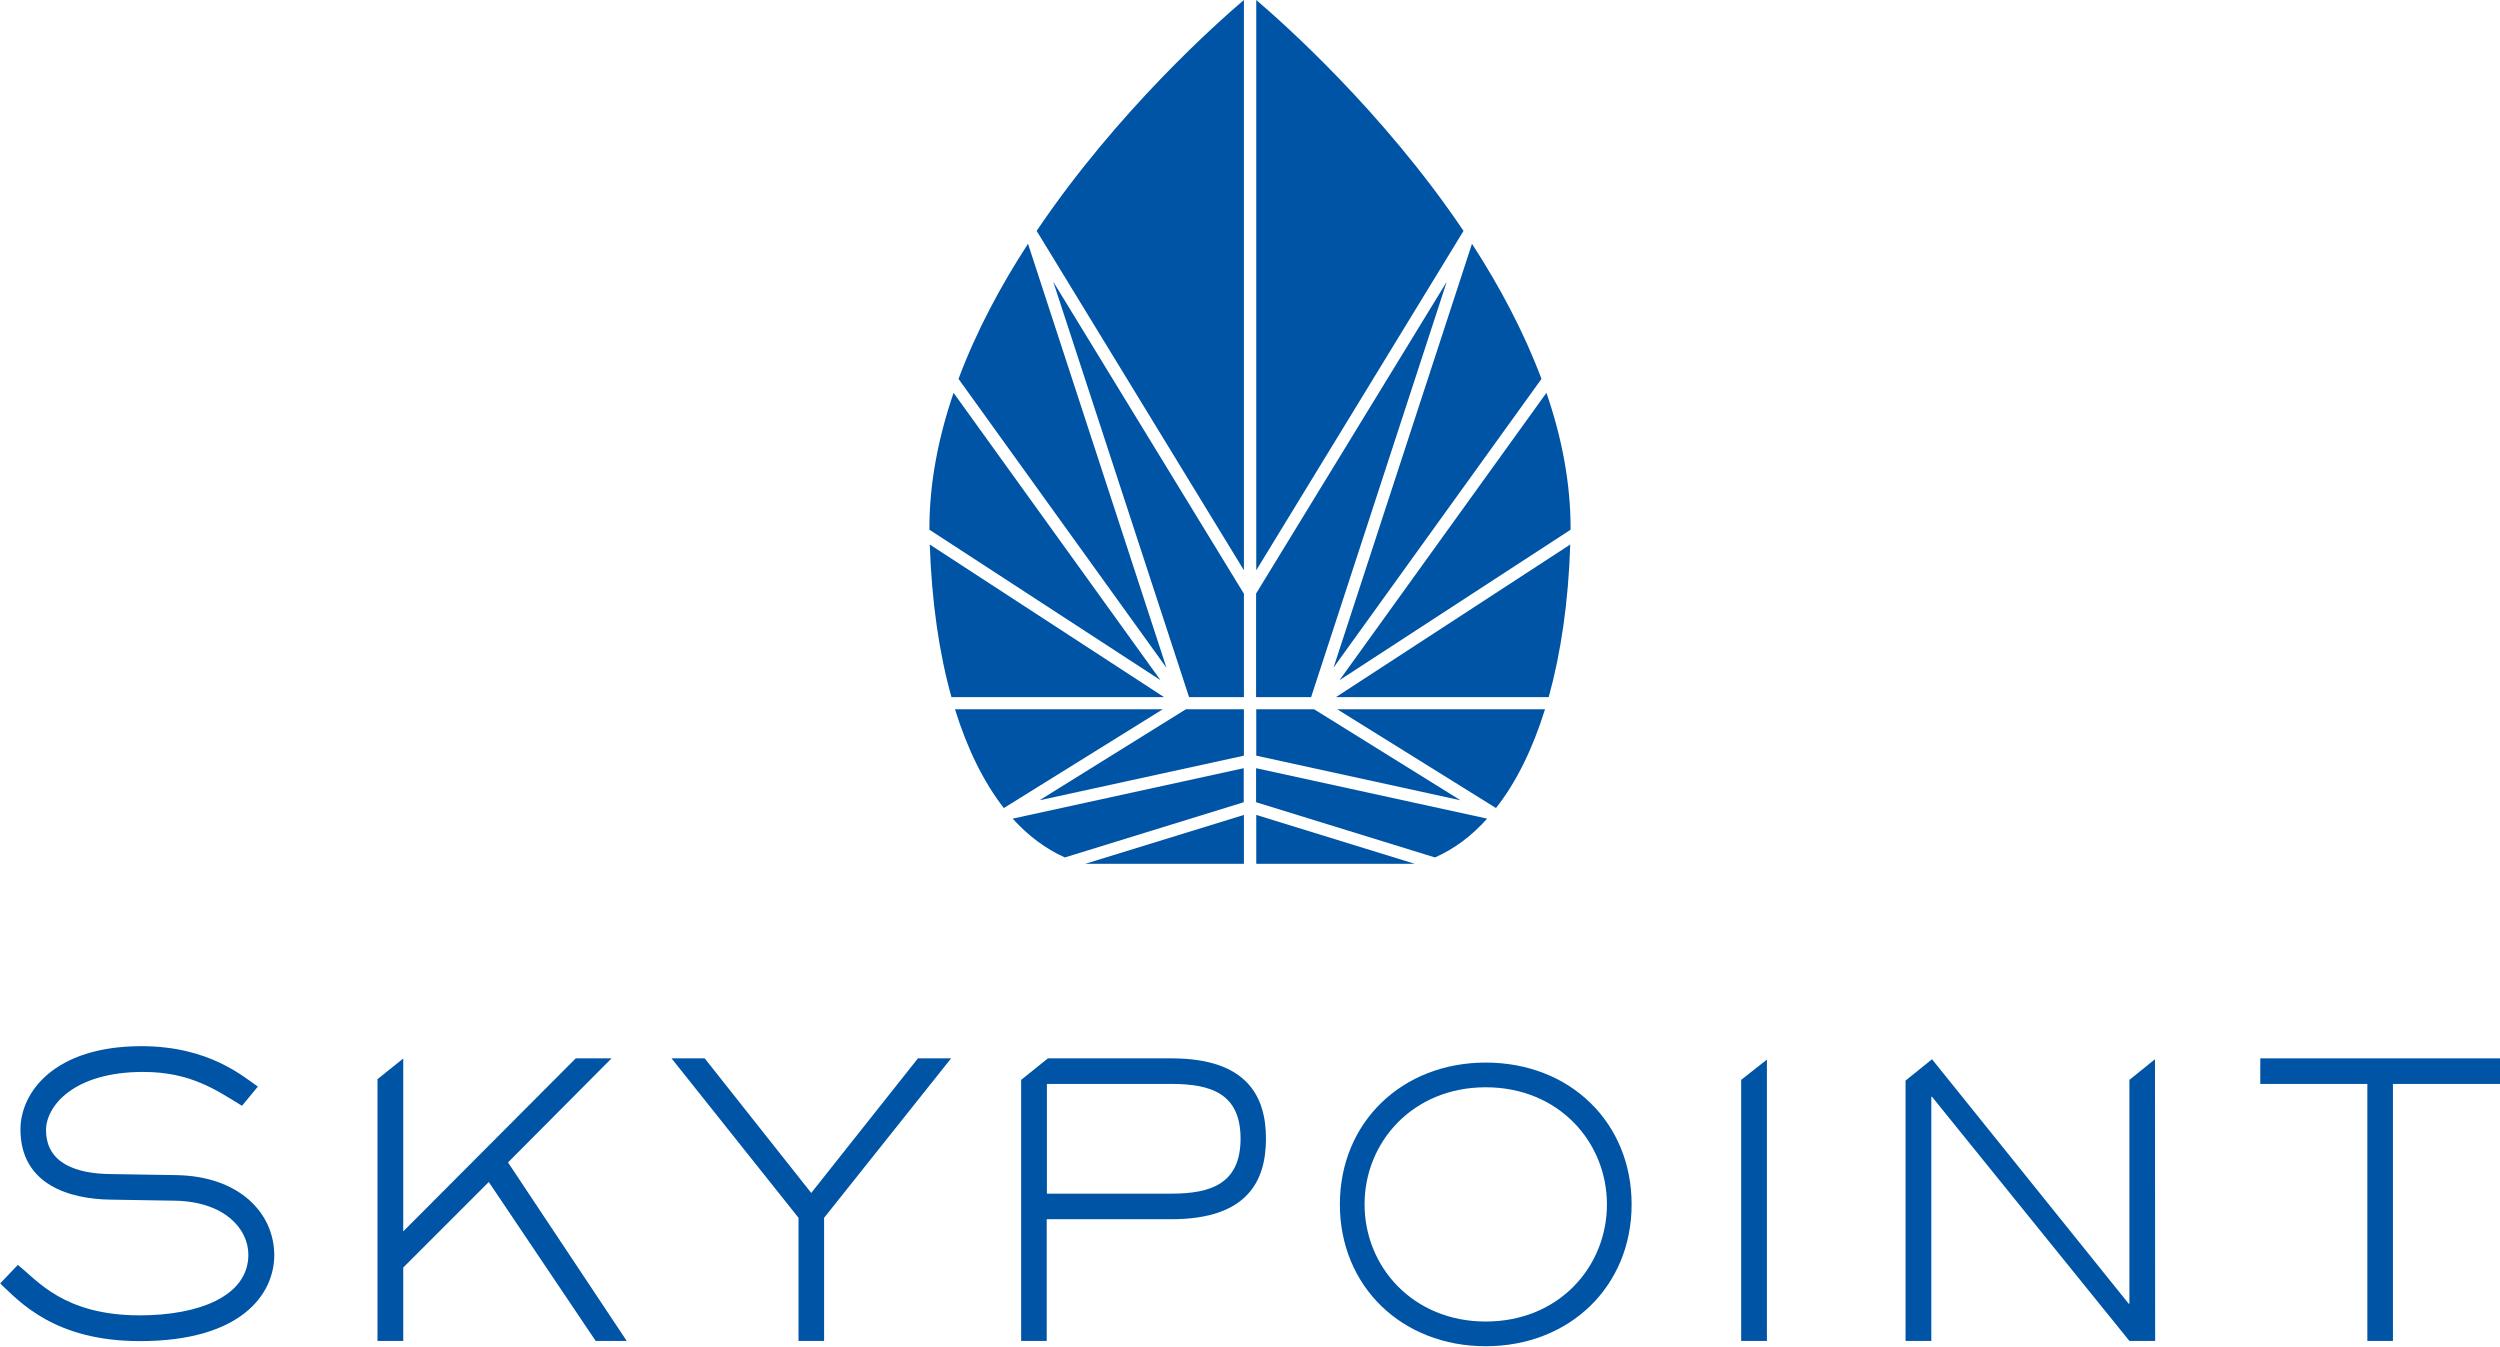
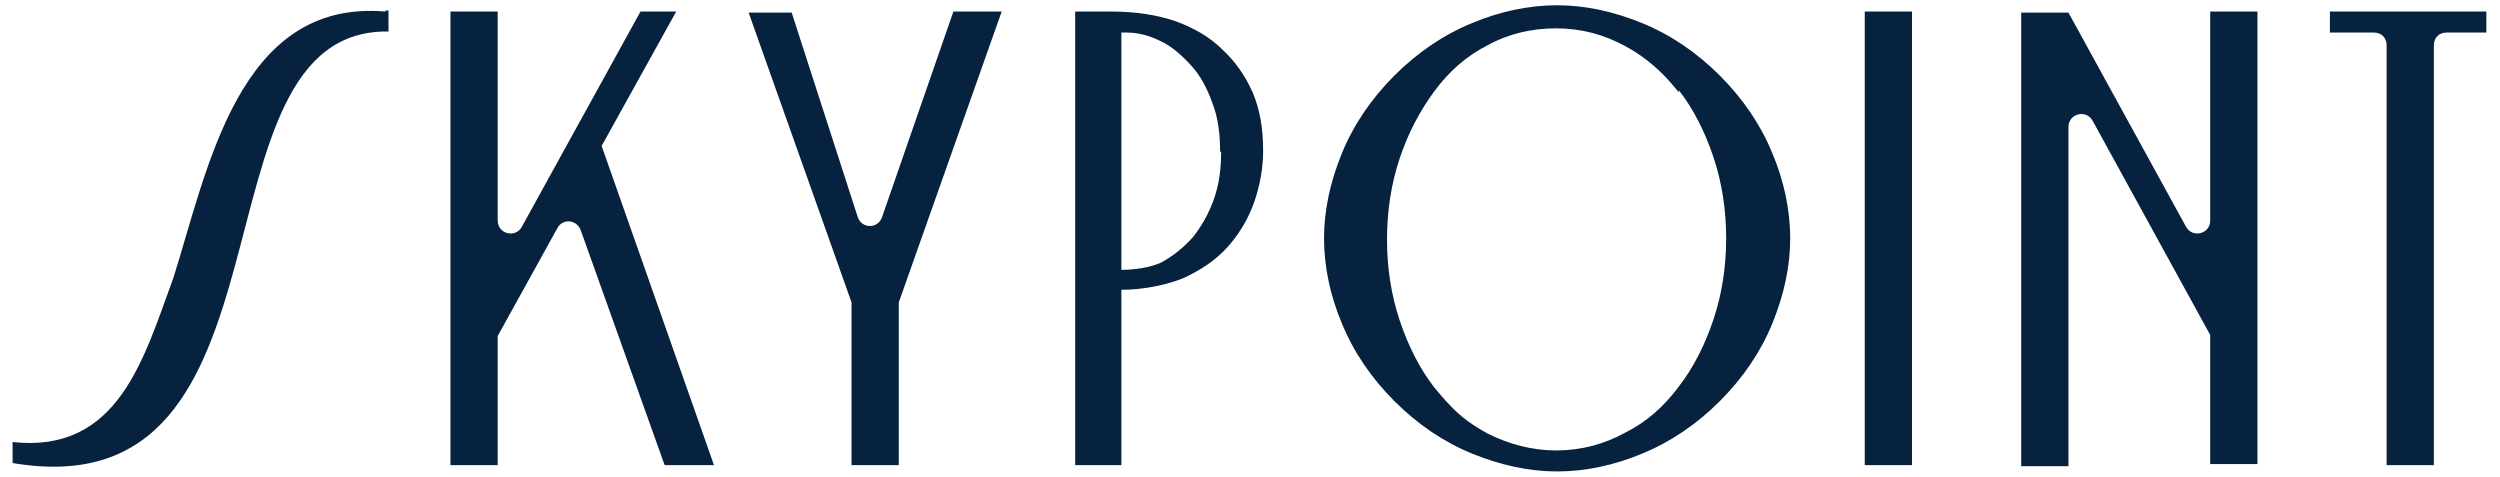
- <svg xmlns="http://www.w3.org/2000/svg" version="1.1" id="Layer_1" viewBox="0 0 141.73 76.32">
-   <style type="text/css">
- 	.st3{fill:#0054A6;}
- </style>
-   <path class="st3" d="M91.1,68.28c0,3.54-2.73,6.64-6.87,6.64c-4.13,0-6.87-3.11-6.87-6.64c0-3.54,2.74-6.64,6.87-6.64      C88.36,61.64,91.1,64.74,91.1,68.28 M75.96,68.28c0,4.65,3.52,8.04,8.27,8.04c4.75,0,8.27-3.39,8.27-8.04      c0-4.65-3.5-8.04-8.27-8.04C79.48,60.24,75.96,63.63,75.96,68.28" />
-   <path class="st3" d="M10.02,66.62l-3.76-0.06C4.4,66.54,2.61,66,2.61,64.06c0-1.32,1.52-3.29,5.51-3.29      c2.69,0,4.14,1.03,5.6,1.92l0.9-1.09c-0.83-0.56-2.76-2.29-6.6-2.29c-4.96,0-6.86,2.63-6.86,4.72c0,3.14,2.8,3.95,5.11,3.98      l3.67,0.06c2.8,0.06,4.14,1.6,4.14,3.06c0,2.37-2.84,3.44-6.15,3.44c-4.34,0-5.83-2.01-6.92-2.86l-1,1.05      c1.13,1.07,3.1,3.27,7.93,3.27c5.68,0,7.61-2.61,7.61-4.89C15.53,68.76,13.57,66.69,10.02,66.62" />
-   <polygon class="st3" points="52.04,60 45.99,67.63 39.95,60 38.07,60 45.27,69.04 45.27,76.02 46.72,76.02 46.72,69.04 53.92,60         " />
-   <polygon class="st3" points="128.14,60 128.14,61.45 134.21,61.45 134.21,76.02 135.66,76.02 135.66,61.45 141.73,61.45      141.73,60    " />
-   <path class="st3" d="M70.33,64.55c0,2.56-1.69,3.12-3.91,3.12h-7.07v-6.22h7.07C68.64,61.45,70.33,61.99,70.33,64.55 M59.41,60      l-1.52,1.22l0,14.8h1.45v-6.9h7.07c4.34,0,5.36-2.2,5.36-4.57c0-2.35-1.03-4.55-5.36-4.55H59.41z" />
-   <polygon class="st3" points="32.64,60 22.86,69.81 22.86,60.01 21.4,61.18 21.4,76.02 22.86,76.02 22.86,71.86 27.71,67.01      33.77,76.02 35.53,76.02 28.8,65.9 34.67,60    " />
-   <polygon class="st3" points="98.71,61.22 98.71,76.02 100.17,76.02 100.17,60.07    " />
-   <polygon class="st3" points="120.72,61.22 120.72,73.91 120.68,73.91 109.53,60.05 108.03,61.26 108.03,76.02 109.49,76.02      109.49,62.18 109.53,62.18 120.72,76.02 122.18,76.02 122.17,60.05    " />
-   <path class="st3" d="M52.71,30.87c0.11,3.24,0.53,6.15,1.23,8.65h12.05L52.71,30.87z" />
-   <path class="st3" d="M65.92,40.21H54.14c0.7,2.25,1.63,4.14,2.77,5.6L65.92,40.21z" />
-   <path class="st3" d="M60.37,48.61l10.14-3.13v-1.93l-13.1,2.86C58.3,47.39,59.29,48.13,60.37,48.61" />
-   <path class="st3" d="M54.06,22.27c-0.86,2.52-1.38,5.13-1.37,7.76l13.1,8.53L54.06,22.27z" />
-   <polygon class="st3" points="70.52,46.2 61.53,48.97 70.52,48.97    " />
-   <path class="st3" d="M87.39,21.48c-1.01-2.69-2.39-5.27-3.94-7.66L75.6,37.85L87.39,21.48z" />
-   <path class="st3" d="M89.01,30.05l0.03-0.02c0.01-2.63-0.5-5.24-1.37-7.76L75.94,38.56L89.01,30.05z" />
-   <path class="st3" d="M70.52,0c-1.45,1.23-7.17,6.29-11.75,13.09l11.75,19.24V0z" />
-   <path class="st3" d="M58.28,13.82c-1.55,2.38-2.93,4.96-3.94,7.66l11.79,16.38L58.28,13.82z" />
-   <path class="st3" d="M71.22,0v32.33l11.75-19.24C78.39,6.29,72.66,1.23,71.22,0" />
-   <path class="st3" d="M84.31,46.41l-13.1-2.86v1.93l10.14,3.13C82.45,48.13,83.43,47.39,84.31,46.41" />
-   <polygon class="st3" points="70.52,33.66 59.71,15.97 67.41,39.52 70.52,39.52    " />
-   <polygon class="st3" points="70.52,42.84 70.52,40.21 67.23,40.21 58.93,45.37    " />
-   <path class="st3" d="M89.02,30.87l-13.28,8.65H87.8C88.49,37.02,88.92,34.11,89.02,30.87" />
-   <polygon class="st3" points="82.02,15.97 71.21,33.65 71.21,39.52 74.33,39.52    " />
-   <polygon class="st3" points="71.22,46.2 71.22,48.97 80.2,48.97    " />
-   <polygon class="st3" points="74.5,40.21 71.22,40.21 71.22,42.84 82.8,45.37    " />
-   <path class="st3" d="M87.59,40.21H75.81l9,5.6C85.96,44.35,86.89,42.46,87.59,40.21" />
+ <svg xmlns="http://www.w3.org/2000/svg" id="Layer_1" viewBox="0 0 238.1 45.4">
+   <defs>
+     <style>.cls-1{fill:#06223e;stroke-width:0px;}</style>
+   </defs>
+   <path class="cls-1" d="m63.3,44.3l-8-22.4c-.4-1-1.7-1.1-2.2-.2l-5.7,10.3v12.3h-4.5V1.1h4.5v19.9c0,1.3,1.7,1.7,2.3.6L61,1.1h3.4l-7.1,12.8,10.7,30.4h-4.8ZM90.8,1.1l-6.8,19.6c-.4,1.1-1.9,1.1-2.3,0l-6.3-19.5h-4.1l9.8,27.6v15.5h4.5v-15.5L95.4,1.1h-4.6Zm78,29.7c1.1-2.7,1.7-5.4,1.7-8.1,0-2.7-.6-5.5-1.7-8.1-1.1-2.7-2.8-5.2-5-7.4-2.2-2.2-4.7-3.9-7.4-5-2.7-1.1-5.4-1.7-8.1-1.7-2.7,0-5.5.6-8.1,1.7-2.7,1.1-5.2,2.8-7.4,5-2.2,2.2-3.9,4.7-5,7.4-1.1,2.7-1.7,5.4-1.7,8.1,0,2.7.6,5.5,1.7,8.1,1.1,2.7,2.8,5.2,5,7.4,2.2,2.2,4.7,3.9,7.4,5,2.7,1.1,5.4,1.7,8.1,1.7,2.7,0,5.5-.6,8.1-1.7,2.7-1.1,5.2-2.8,7.4-5,2.2-2.2,3.9-4.7,5-7.4Zm-8.9-22.2c1.4,1.8,2.5,4,3.3,6.4.8,2.4,1.2,5,1.2,7.7,0,2.7-.4,5.3-1.2,7.7-.8,2.4-1.9,4.6-3.3,6.4-1.4,1.9-3.1,3.4-5.1,4.4-2,1.1-4.2,1.7-6.6,1.7-2.3,0-4.5-.6-6.5-1.6-1.3-.7-2.6-1.6-3.6-2.7-.5-.5-1-1.1-1.5-1.7-1.4-1.8-2.5-4-3.3-6.4-.8-2.4-1.2-5-1.2-7.7,0-2.7.4-5.3,1.2-7.7.8-2.4,1.9-4.5,3.3-6.4,1.4-1.9,3.1-3.4,5.1-4.4,2-1.1,4.2-1.6,6.5-1.6,2.4,0,4.6.6,6.6,1.7,1.3.7,2.5,1.6,3.6,2.7.5.5,1,1.1,1.5,1.7Zm22.2,35.7V1.1h-4.5v43.2h4.5Zm49.7,0V4.3c0-.7.5-1.2,1.2-1.2h3.8v-2h-14.9v2h4.2c.7,0,1.2.5,1.2,1.2v40h4.5ZM120.3,14.4c0,1.6-.3,3.2-.8,4.7-.5,1.5-1.3,2.9-2.3,4.1-1,1.2-2.3,2.2-3.9,3-1.7.9-4.4,1.4-6.5,1.4v16.7s-4.4,0-4.4,0V1.1h3.5c2.2,0,4.2.3,6,.9,1.7.6,3.3,1.5,4.5,2.7,1.2,1.1,2.2,2.5,2.9,4.1.7,1.6,1,3.5,1,5.5Zm-4.1,0c0-1.7-.2-3.2-.7-4.5-.5-1.4-1.1-2.6-2-3.6-.9-1-1.9-1.9-3-2.4-1-.5-2.1-.8-3.2-.8h-.5v22.6c1.2,0,2.7-.2,3.8-.7,1.1-.6,2.1-1.4,3-2.4.8-1,1.5-2.2,2-3.6.5-1.4.7-2.9.7-4.5ZM210.5,1.1v19.9c0,1.3-1.7,1.7-2.3.6l-11.2-20.4h-4.5v43.2h4.5V12.1c0-1.3,1.7-1.7,2.3-.6l11.2,20.4v12.3h4.5V1.1h-4.5Zm-173.8,0C22.7-.1,19.8,16.1,16.5,26.5c-2.8,7.6-5.2,16.7-15.3,15.6v2C29.5,48.9,17.5,2.7,37,3V1h-.3Z" />
</svg>
